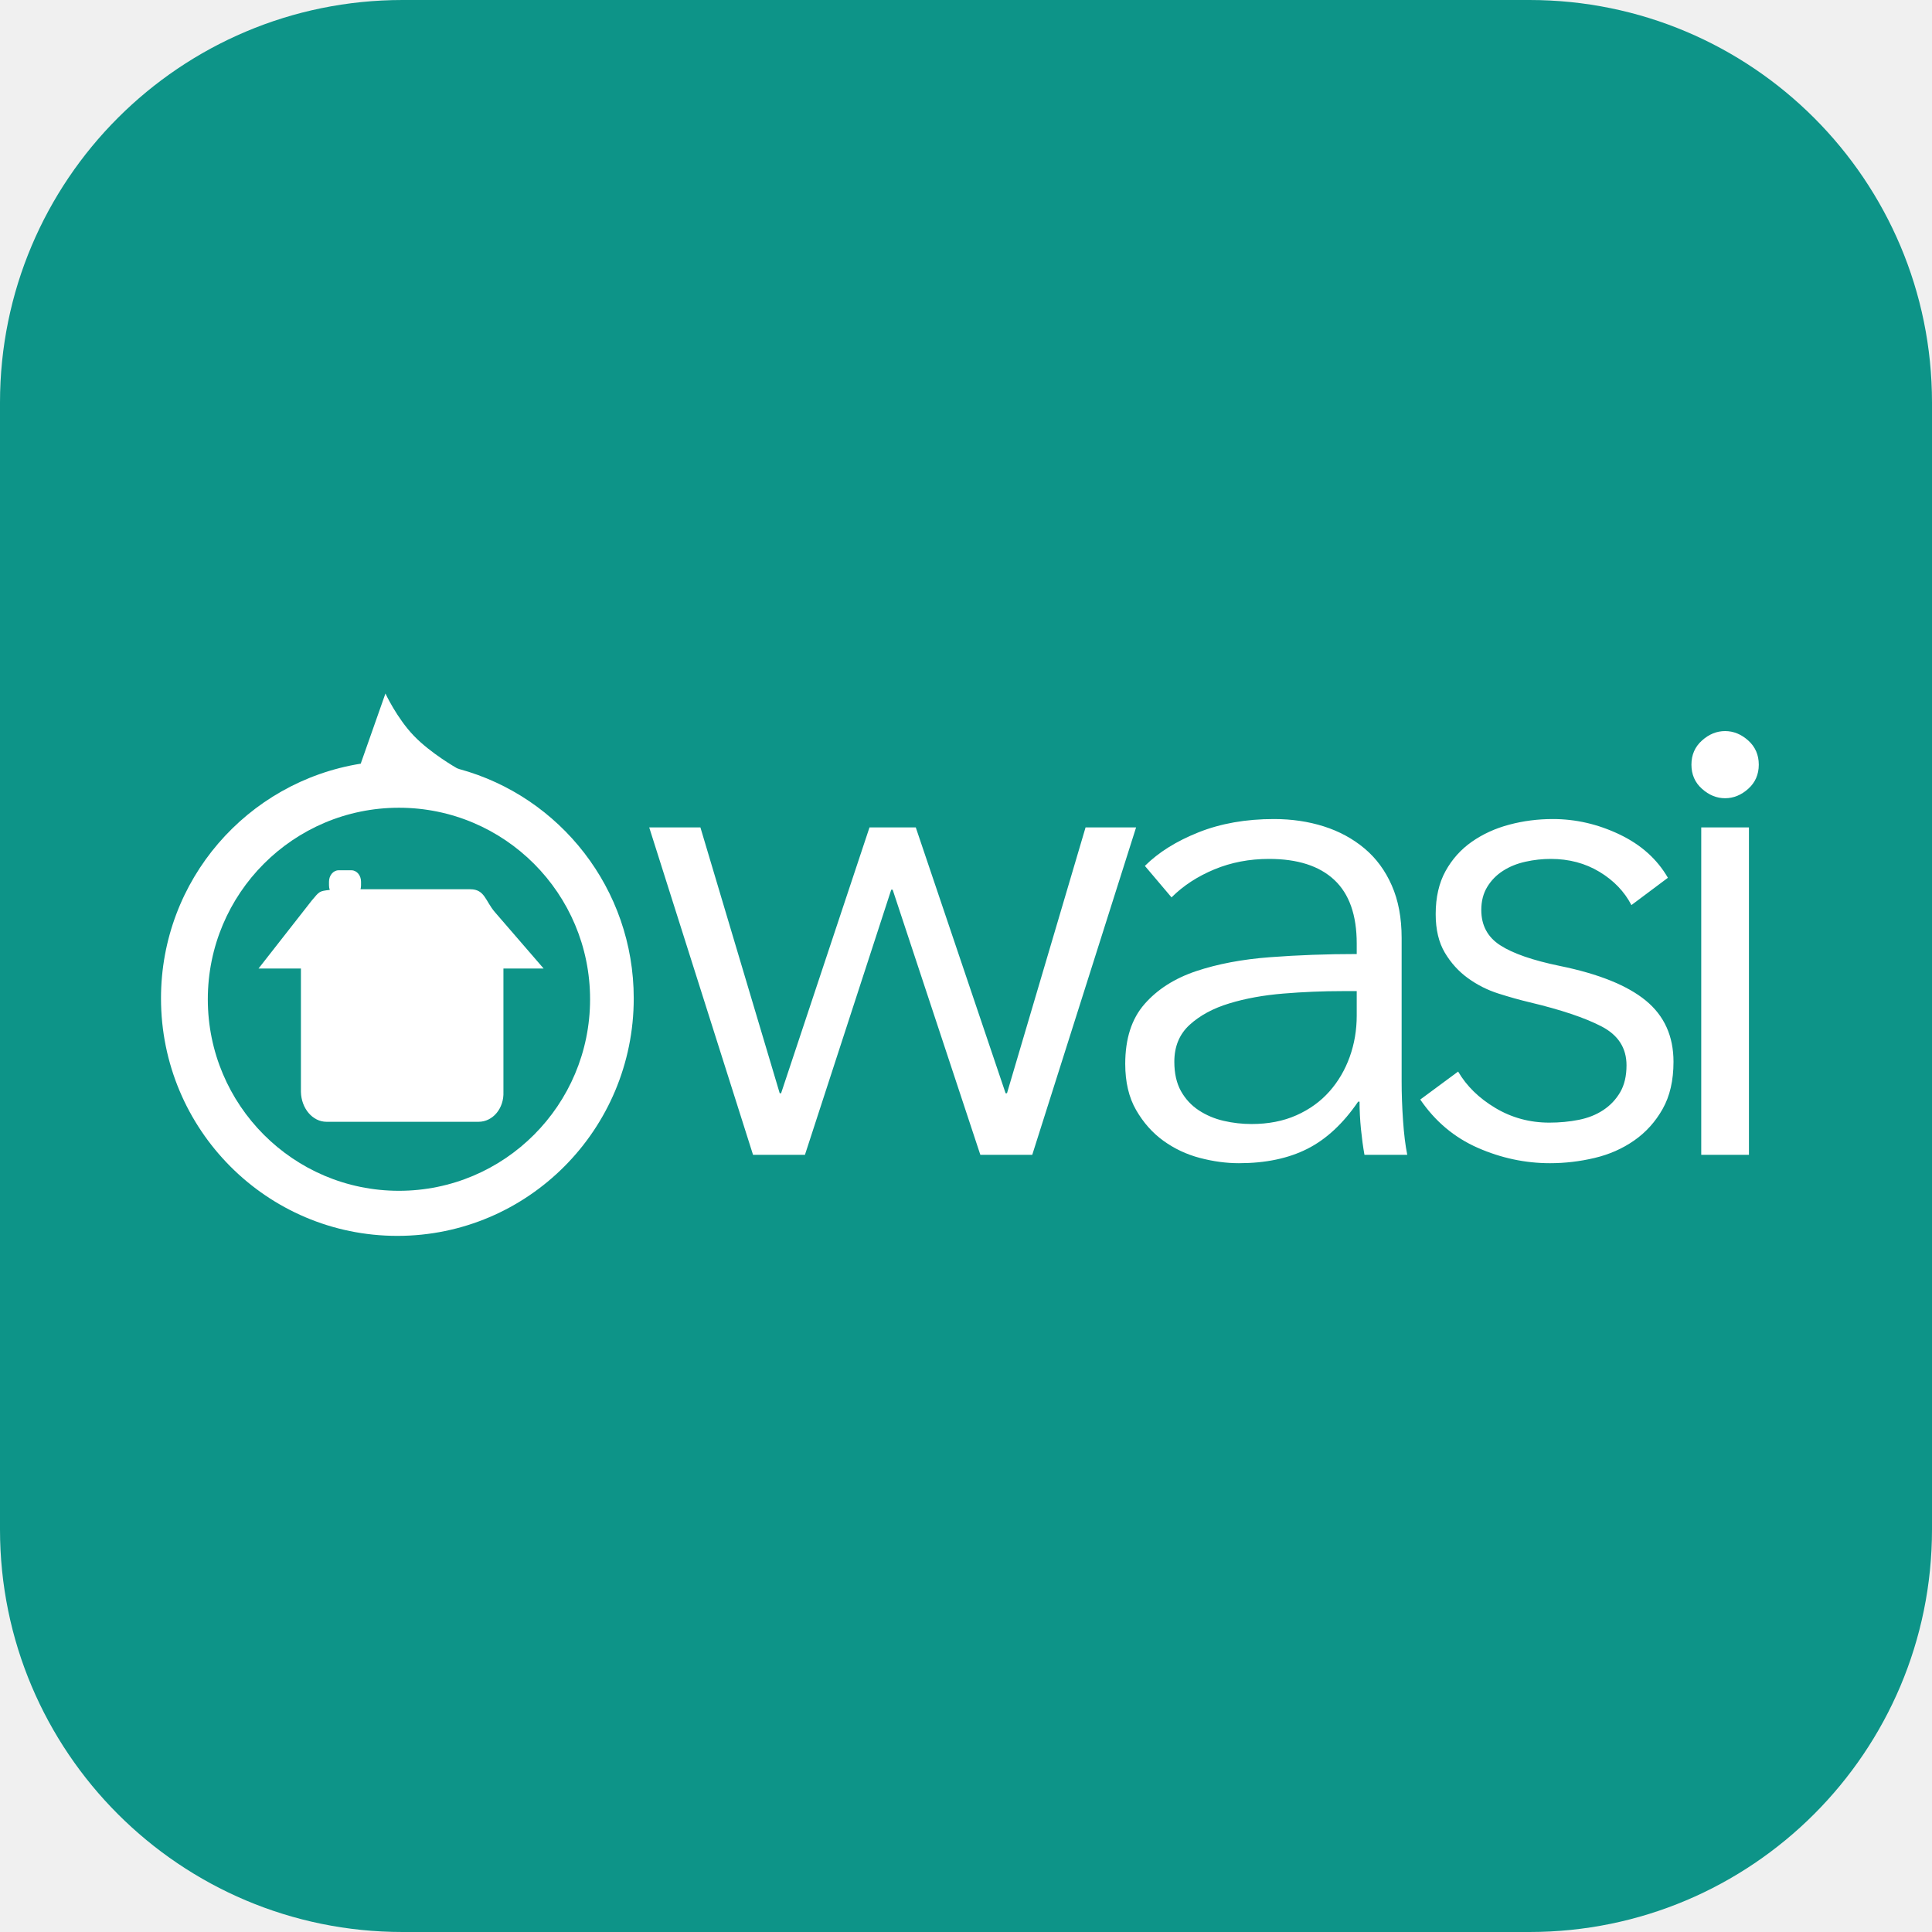
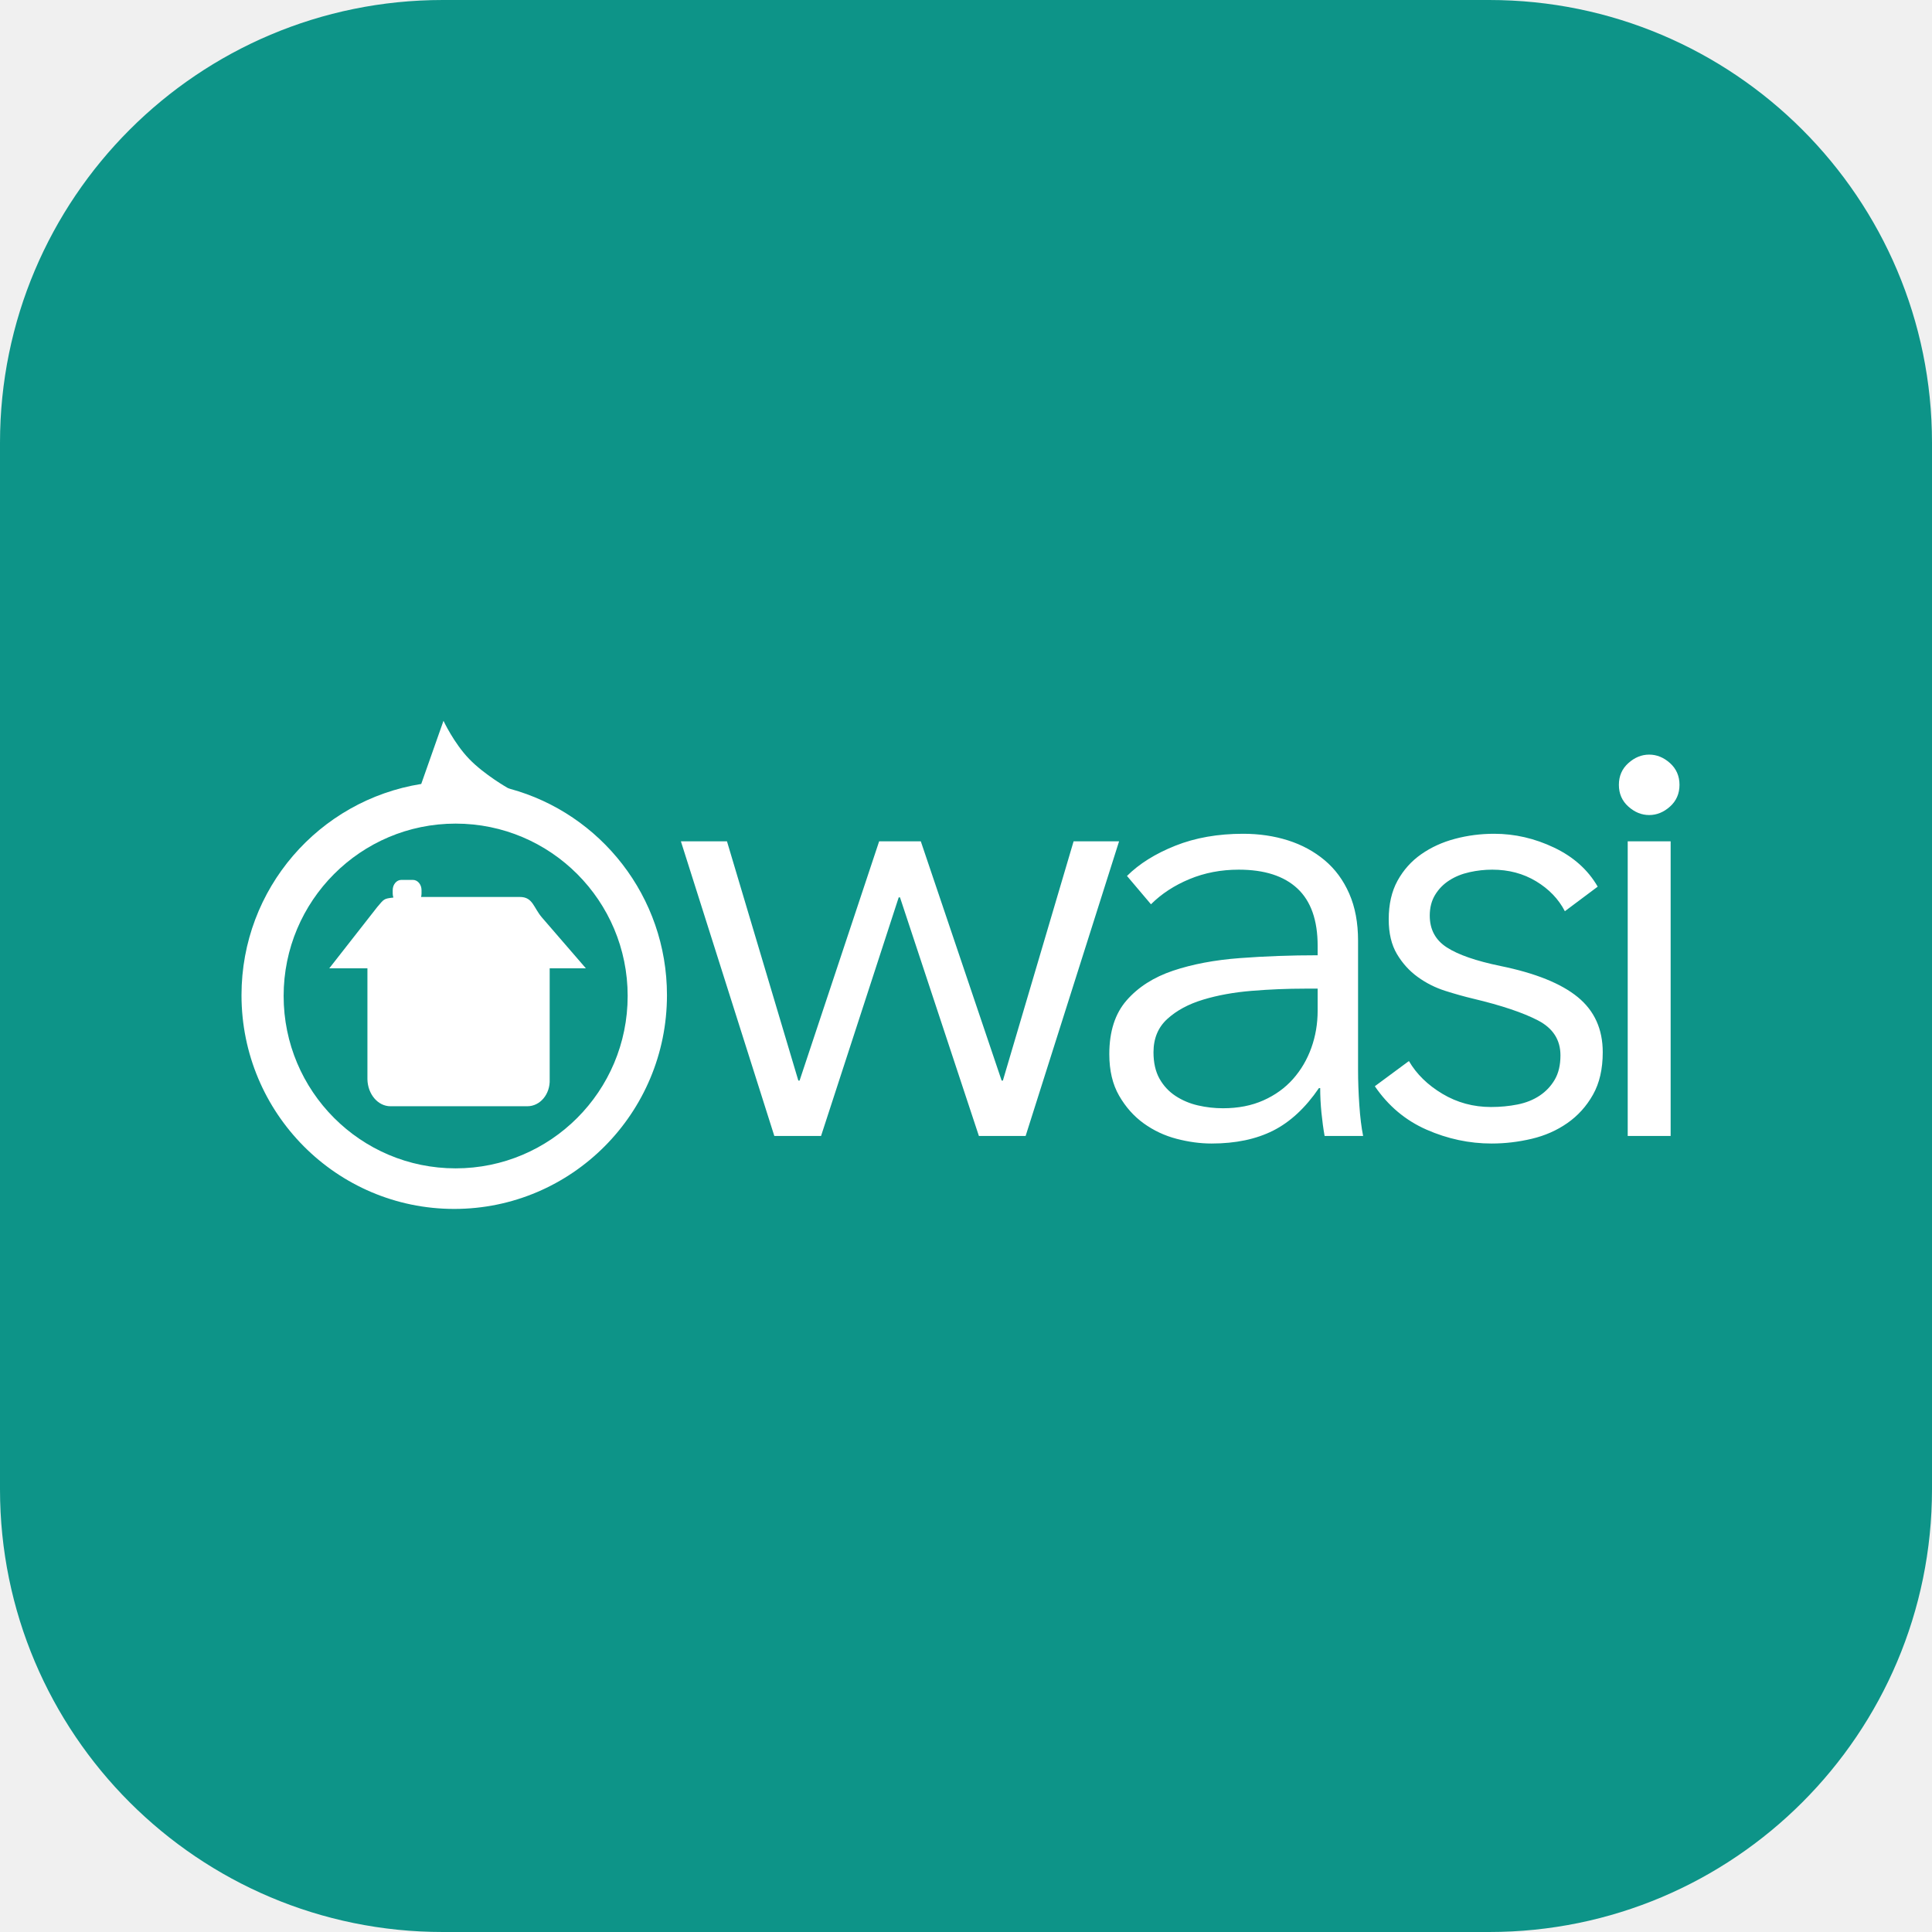
<svg xmlns="http://www.w3.org/2000/svg" viewBox="0 0 24 24" role="img" aria-label="WASI">
-   <rect width="24" height="24" rx="5" fill="#0D9488" />
-   <g fill="#FFFFFF" transform="translate(2.000 8.615) scale(0.30769)">
+   <rect width="24" height="24" rx="5.5" fill="#0D9488" />
+   <g fill="#FFFFFF" transform="translate(3.000 8.954) scale(0.27692)">
    <path d="M21.778,5.407 L24.979,16.139 L25.035,16.139 L28.604,5.407 L30.473,5.407 L34.099,16.139 L34.155,16.139 L37.327,5.407 L39.367,5.407 L35.175,18.624 L33.079,18.624 L29.539,7.92 L29.482,7.92 L25.998,18.624 L23.902,18.624 L19.711,5.407 L21.778,5.407 Z M48.275,10.095 C48.275,8.946 47.973,8.09 47.369,7.525 C46.765,6.96 45.887,6.678 44.735,6.678 C43.942,6.678 43.206,6.819 42.526,7.101 C41.846,7.384 41.27,7.76 40.798,8.231 L39.722,6.96 C40.269,6.414 40.992,5.962 41.889,5.604 C42.785,5.247 43.8,5.068 44.933,5.068 C45.651,5.068 46.321,5.167 46.944,5.364 C47.567,5.562 48.115,5.859 48.587,6.254 C49.059,6.649 49.427,7.148 49.691,7.751 C49.956,8.353 50.088,9.059 50.088,9.869 L50.088,15.659 C50.088,16.167 50.107,16.694 50.145,17.24 C50.182,17.786 50.239,18.247 50.315,18.624 L48.587,18.624 C48.53,18.304 48.483,17.956 48.445,17.579 C48.408,17.202 48.389,16.835 48.389,16.478 L48.332,16.478 C47.728,17.363 47.043,17.998 46.279,18.384 C45.514,18.77 44.593,18.963 43.517,18.963 C43.007,18.963 42.483,18.892 41.945,18.751 C41.407,18.61 40.916,18.379 40.472,18.059 C40.029,17.739 39.661,17.325 39.368,16.816 C39.075,16.308 38.929,15.687 38.929,14.953 C38.929,13.936 39.188,13.131 39.708,12.538 C40.227,11.945 40.921,11.502 41.789,11.21 C42.658,10.919 43.654,10.73 44.777,10.646 C45.901,10.561 47.067,10.518 48.275,10.518 L48.275,10.095 Z M47.709,12.015 C46.916,12.015 46.118,12.048 45.316,12.114 C44.513,12.18 43.786,12.312 43.135,12.51 C42.483,12.707 41.95,12.994 41.535,13.371 C41.119,13.748 40.911,14.246 40.911,14.868 C40.911,15.338 41.001,15.734 41.18,16.054 C41.36,16.374 41.601,16.633 41.903,16.831 C42.205,17.028 42.54,17.17 42.908,17.254 C43.276,17.339 43.649,17.381 44.027,17.381 C44.707,17.381 45.311,17.264 45.84,17.028 C46.368,16.793 46.812,16.473 47.171,16.068 C47.53,15.663 47.803,15.197 47.992,14.67 C48.181,14.143 48.275,13.587 48.275,13.004 L48.275,12.015 L47.709,12.015 Z M59.365,8.542 C59.082,7.996 58.652,7.548 58.076,7.2 C57.5,6.852 56.844,6.678 56.108,6.678 C55.768,6.678 55.428,6.715 55.088,6.791 C54.748,6.866 54.446,6.988 54.182,7.158 C53.917,7.327 53.705,7.544 53.545,7.807 C53.384,8.071 53.304,8.382 53.304,8.739 C53.304,9.361 53.559,9.836 54.069,10.165 C54.578,10.495 55.381,10.773 56.476,10.999 C58.043,11.319 59.2,11.785 59.946,12.397 C60.691,13.009 61.064,13.832 61.064,14.868 C61.064,15.621 60.918,16.256 60.625,16.774 C60.333,17.292 59.95,17.716 59.478,18.045 C59.006,18.375 58.473,18.61 57.878,18.751 C57.283,18.892 56.684,18.963 56.079,18.963 C55.079,18.963 54.106,18.756 53.162,18.342 C52.218,17.927 51.444,17.278 50.84,16.393 L52.369,15.263 C52.709,15.847 53.209,16.336 53.87,16.732 C54.531,17.127 55.258,17.325 56.051,17.325 C56.467,17.325 56.863,17.287 57.241,17.212 C57.618,17.137 57.949,17.005 58.232,16.816 C58.515,16.628 58.742,16.388 58.912,16.096 C59.082,15.804 59.167,15.442 59.167,15.009 C59.167,14.312 58.831,13.79 58.161,13.442 C57.491,13.093 56.523,12.768 55.258,12.467 C54.862,12.373 54.441,12.255 53.998,12.114 C53.554,11.973 53.143,11.766 52.766,11.493 C52.388,11.22 52.077,10.876 51.831,10.462 C51.586,10.048 51.463,9.53 51.463,8.909 C51.463,8.231 51.595,7.652 51.859,7.172 C52.124,6.692 52.478,6.296 52.921,5.986 C53.365,5.675 53.87,5.444 54.437,5.294 C55.003,5.143 55.589,5.068 56.193,5.068 C57.118,5.068 58.015,5.275 58.883,5.689 C59.752,6.103 60.403,6.687 60.838,7.44 L59.365,8.542 Z M64.11,18.624 L62.184,18.624 L62.184,5.407 L64.11,5.407 L64.11,18.624 Z M64.507,2.873 C64.507,3.268 64.365,3.593 64.082,3.847 C63.799,4.101 63.487,4.228 63.147,4.228 C62.807,4.228 62.496,4.101 62.213,3.847 C61.929,3.593 61.788,3.268 61.788,2.873 C61.788,2.477 61.929,2.153 62.213,1.898 C62.496,1.644 62.807,1.517 63.147,1.517 C63.487,1.517 63.799,1.644 64.082,1.898 C64.365,2.153 64.507,2.477 64.507,2.873 L64.507,2.873 Z" />
    <path d="M9.061,0 C9.061,0 9.525,0.998 10.211,1.71 C10.897,2.422 11.948,3.016 11.948,3.016 C11.948,3.016 12.035,3.049 12.05,3.053 C16.104,4.159 19.086,7.884 19.086,12.308 C19.086,17.604 14.813,21.897 9.543,21.897 C4.272,21.897 0,17.604 0,12.308 C0,7.53 3.477,3.568 8.063,2.833 L8.063,2.833 L9.061,0 Z M9.606,4.612 C5.345,4.612 1.89,8.074 1.89,12.344 C1.89,16.615 5.345,20.077 9.606,20.077 C13.868,20.077 17.323,16.615 17.323,12.344 C17.323,8.074 13.868,4.612 9.606,4.612 Z M7.688,7.137 C7.903,7.137 8.076,7.342 8.076,7.596 L8.076,7.596 L8.076,7.75 C8.076,7.803 8.068,7.856 8.055,7.903 L8.055,7.903 L12.488,7.903 C13.074,7.903 13.096,8.382 13.479,8.825 L13.479,8.825 L15.449,11.104 L13.825,11.104 L13.825,16.084 C13.852,16.75 13.396,17.291 12.822,17.291 L12.822,17.291 L6.682,17.291 C6.12,17.291 5.664,16.75 5.649,16.084 L5.649,16.084 L5.649,11.104 L3.937,11.104 L6.092,8.351 C6.402,7.984 6.384,7.98 6.814,7.929 C6.794,7.874 6.783,7.814 6.783,7.75 L6.783,7.75 L6.783,7.596 C6.783,7.342 6.957,7.137 7.171,7.137 L7.171,7.137 L7.688,7.137 Z" />
  </g>
</svg>
